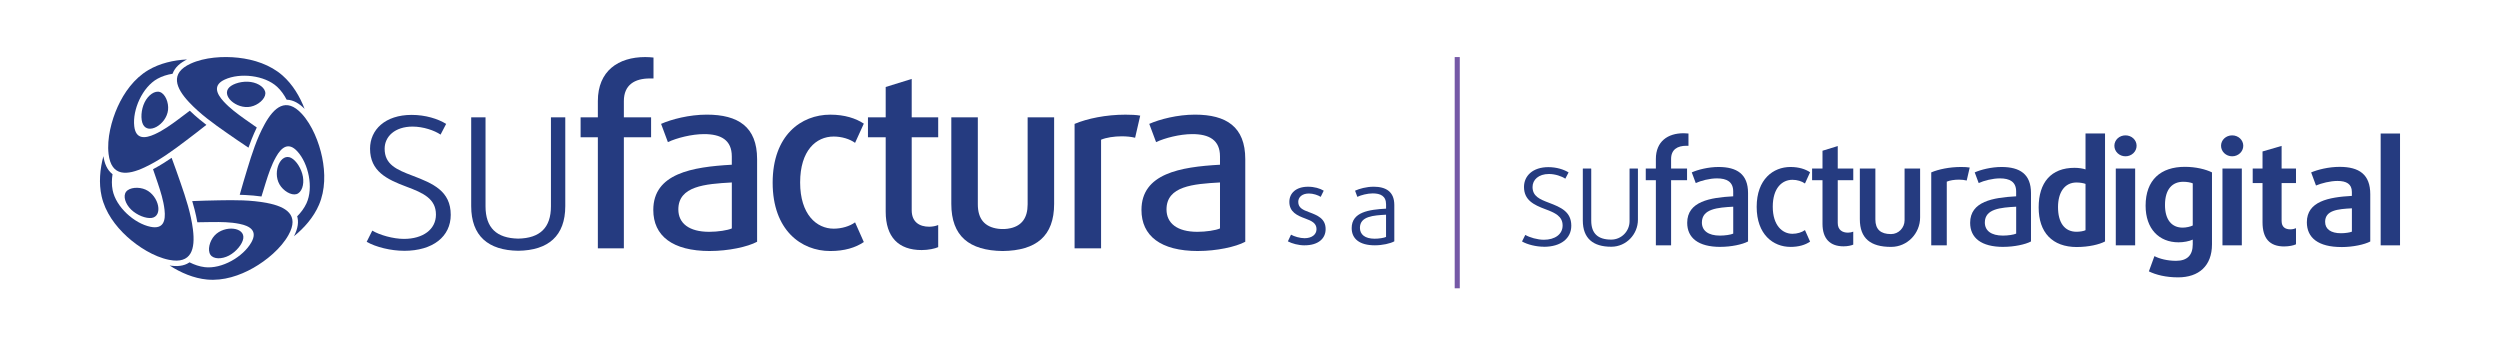
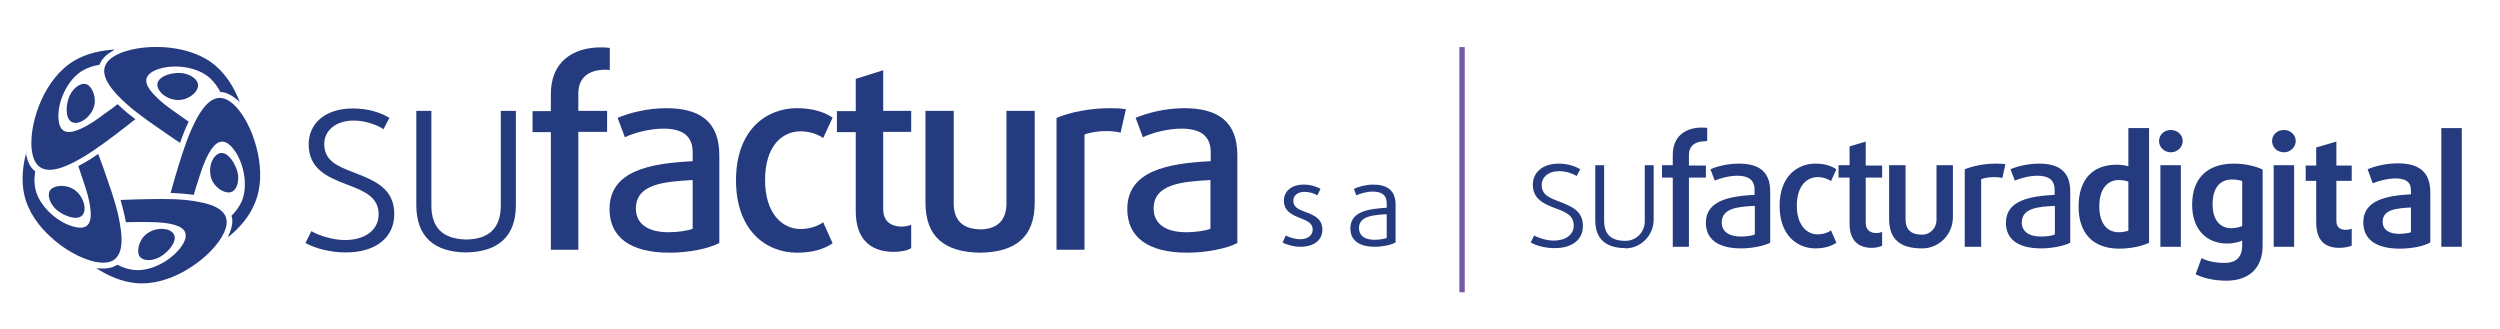
- <svg xmlns="http://www.w3.org/2000/svg" id="Layer_1" viewBox="0 0 985.27 138.49">
-   <defs>
-     <style>.cls-1{fill:#253b80;}.cls-2{fill:none;stroke:#7559a6;stroke-miterlimit:10;stroke-width:2px;}</style>
-   </defs>
-   <path class="cls-1" d="M608.49,97.24c-3.03,0-6.51-.84-8.65-2.08l1.29-2.58c1.69,1.01,4.83,1.91,7.3,1.91,4.44,0,7.41-2.19,7.41-5.61,0-3.65-2.92-5-6.85-6.45-4.49-1.69-8.37-3.54-8.37-8.76,0-4.38,3.48-7.8,9.6-7.8,3.2,0,6.06,.9,7.97,2.08l-1.29,2.47c-1.4-.95-3.98-1.85-6.45-1.85-4.1,0-6.46,2.3-6.46,5.11,0,3.65,2.75,4.83,6.46,6.23,4.71,1.79,8.81,3.53,8.81,9.04,0,5-4.1,8.31-10.78,8.31" />
-   <path class="cls-1" d="M634.97,97.24c-7.13,0-11.17-3.31-11.17-10.33v-20.4c0-.05,.04-.09,.1-.09h3.12c.05,0,.1,.04,.1,.09v20.45c0,5.05,2.64,7.47,7.86,7.47,4,0,7.24-3.25,7.24-7.26v-20.66c0-.05,.04-.09,.09-.09h3.12c.05,0,.09,.04,.09,.09v20.07c0,5.79-4.63,10.63-10.42,10.66h-.13" />
-   <path class="cls-1" d="M664.6,57.45c-3.48,0-6.01,1.46-6.01,5.22v3.76h6.29v4.6h-6.29v25.65h-6v-25.65h-3.98v-4.6h3.98v-3.76c0-6.96,4.71-10.16,10.94-10.16,.62,0,1.46,.06,1.91,.11v4.83h-.84Z" />
-   <path class="cls-1" d="M678.02,97.3c-8.7,0-13.08-3.54-13.08-9.49,0-8.42,8.98-9.94,18.13-10.44v-1.91c0-3.82-2.53-5.16-6.4-5.16-2.86,0-6.34,.9-8.36,1.85l-1.57-4.21c2.41-1.07,6.51-2.13,10.56-2.13,7.24,0,11.62,2.81,11.62,10.27v19.08c-2.19,1.18-6.63,2.13-10.89,2.13m5.05-15.83c-6.18,.34-12.35,.84-12.35,6.23,0,3.2,2.47,5.16,7.13,5.16,1.96,0,4.27-.34,5.22-.78v-10.61Z" />
-   <path class="cls-1" d="M705.62,97.3c-6.74,0-13.3-4.83-13.3-15.77s6.57-15.72,13.3-15.72c3.31,0,5.9,.84,7.75,2.08l-2.02,4.43c-1.23-.9-3.09-1.46-4.94-1.46-4.04,0-7.75,3.2-7.75,10.61s3.82,10.67,7.75,10.67c1.85,0,3.71-.56,4.94-1.46l2.02,4.55c-1.91,1.29-4.43,2.08-7.75,2.08" />
-   <path class="cls-1" d="M726.57,97.08c-5.33,0-8.31-2.98-8.31-8.87v-17.18h-4.1v-4.6h4.1v-7.02l6.01-1.85v8.87h6.12v4.6h-6.12v16.84c0,2.75,1.8,3.82,4.04,3.82,.73,0,1.57-.17,2.07-.39v5.11c-.73,.34-2.24,.67-3.82,.67" />
-   <path class="cls-1" d="M745.22,97.3c-7.97,0-12.24-3.31-12.24-10.89v-19.99h6.12v20.1c0,3.87,2.07,5.73,6.12,5.73h.07c2.96,0,5.32-2.47,5.32-5.43v-20.39h6.12v19.28c0,6.32-5.05,11.57-11.37,11.59h-.14" />
-   <path class="cls-1" d="M775.1,71.14c-.9-.22-1.96-.34-3.09-.34-1.74,0-3.59,.28-4.77,.79v25.09h-6.12v-28.74c2.92-1.24,7.24-2.13,11.73-2.13,1.35,0,2.53,.06,3.43,.22l-1.18,5.11Z" />
-   <path class="cls-1" d="M789.53,97.3c-8.7,0-13.08-3.54-13.08-9.49,0-8.42,8.98-9.94,18.13-10.44v-1.91c0-3.82-2.53-5.16-6.4-5.16-2.86,0-6.34,.9-8.36,1.85l-1.57-4.21c2.41-1.07,6.51-2.13,10.56-2.13,7.24,0,11.62,2.81,11.62,10.27v19.08c-2.19,1.18-6.63,2.13-10.89,2.13m5.05-15.83c-6.18,.34-12.35,.84-12.35,6.23,0,3.2,2.47,5.16,7.13,5.16,1.96,0,4.27-.34,5.22-.78v-10.61Z" />
-   <path class="cls-1" d="M818.55,97.36c-9.77,0-15.1-5.78-15.1-15.61s4.89-15.61,14.15-15.61c1.63,0,3.37,.28,4.32,.62v-14.15h7.69v42.55c-2.19,1.18-6.45,2.19-11.06,2.19m3.37-24.87c-.62-.28-2.19-.56-3.54-.56-4.77,0-7.3,3.98-7.3,9.71,0,6.12,2.58,9.71,7.3,9.71,1.35,0,2.92-.28,3.54-.62v-18.24Z" />
-   <path class="cls-1" d="M837.67,61.6c-2.42,0-4.38-1.85-4.38-4.15s1.96-4.1,4.38-4.1,4.38,1.8,4.38,4.1-1.96,4.15-4.38,4.15m-3.82,4.83h7.63v30.26h-7.63v-30.26Z" />
-   <path class="cls-1" d="M858.4,109.31c-4.83,0-8.76-1.01-11.51-2.36l2.19-6.01c2.02,1.07,5.16,1.85,8.53,1.85,4.49,0,6.57-2.3,6.57-6.51v-1.85c-1.46,.68-3.65,1.07-5.61,1.07-7.69,0-12.97-5.33-12.97-14.42,0-10.22,6-15.33,15.49-15.33,4.27,0,8.2,.96,10.67,2.19v28.35c0,8.53-5.22,13.02-13.36,13.02m5.78-37.05c-.78-.34-2.19-.62-3.76-.62-4.21,0-7.18,2.81-7.18,9.15,0,5.95,2.75,8.92,6.96,8.92,1.4,0,3.09-.39,3.98-.84v-16.61Z" />
-   <path class="cls-1" d="M879.71,61.6c-2.41,0-4.38-1.85-4.38-4.15s1.96-4.1,4.38-4.1,4.38,1.8,4.38,4.1-1.96,4.15-4.38,4.15m-3.82,4.83h7.63v30.26h-7.63v-30.26Z" />
-   <path class="cls-1" d="M900.27,97.13c-5.84,0-8.59-3.2-8.59-9.54v-15.43h-3.87v-5.73h3.87v-6.74l7.52-2.19v8.92h5.67v5.73h-5.67v14.93c0,2.47,1.51,3.31,3.48,3.31,.78,0,1.68-.22,2.19-.45v6.34c-.9,.45-2.75,.84-4.6,.84" />
-   <path class="cls-1" d="M922.79,97.36c-9.09,0-13.64-3.59-13.64-9.77,0-8.25,8.59-9.88,17.74-10.39v-1.57c0-3.14-2.19-4.32-5.67-4.32-2.86,0-6.34,.9-8.47,1.8l-1.91-5.16c2.53-1.07,6.85-2.19,11.23-2.19,7.74,0,12.07,3.03,12.07,10.78v18.64c-2.25,1.18-6.79,2.19-11.34,2.19m4.1-15.27c-5.61,.28-10.55,.78-10.55,5.33,0,2.86,2.24,4.49,6.23,4.49,1.63,0,3.54-.28,4.32-.62v-9.21Z" />
-   <rect class="cls-1" x="938.24" y="52.62" width="7.63" height="44.07" />
+ <svg xmlns="http://www.w3.org/2000/svg" version="1.1" id="Layer_1" x="0px" y="0px" viewBox="0 0 929 122" style="enable-background:new 0 0 929 122;" xml:space="preserve">
+   <style type="text/css">
+ 	.st0{fill:#253B80;}
+ 	.st1{fill:none;stroke:#7559A6;stroke-width:2;stroke-miterlimit:10;}
+ </style>
+   <path class="st0" d="M577.5,92.2c-3,0-6.5-0.8-8.7-2.1l1.3-2.6c1.7,1,4.8,1.9,7.3,1.9c4.4,0,7.4-2.2,7.4-5.6c0-3.7-2.9-5-6.8-6.4  c-4.5-1.7-8.4-3.5-8.4-8.8c0-4.4,3.5-7.8,9.6-7.8c3.2,0,6.1,0.9,8,2.1l-1.3,2.5c-1.4-0.9-4-1.8-6.5-1.8c-4.1,0-6.5,2.3-6.5,5.1  c0,3.7,2.8,4.8,6.5,6.2c4.7,1.8,8.8,3.5,8.8,9C588.3,89,584.2,92.3,577.5,92.2" />
+   <path class="st0" d="M604,92.2c-7.1,0-11.2-3.3-11.2-10.3V61.5c0-0.1,0-0.1,0.1-0.1h3.1c0,0,0.1,0,0.1,0.1V82c0,5.1,2.6,7.5,7.9,7.5  c4,0,7.2-3.2,7.2-7.3V61.5c0-0.1,0-0.1,0.1-0.1h3.1c0,0,0.1,0,0.1,0.1v20.1c0,5.8-4.6,10.6-10.4,10.7L604,92.2" />
+   <path class="st0" d="M633.6,52.5c-3.5,0-6,1.5-6,5.2v3.8h6.3V66h-6.3v25.7h-6V66h-4v-4.6h4v-3.8c0-7,4.7-10.2,10.9-10.2  c0.6,0,1.5,0.1,1.9,0.1v4.8L633.6,52.5L633.6,52.5z" />
+   <path class="st0" d="M647,92.3c-8.7,0-13.1-3.5-13.1-9.5c0-8.4,9-9.9,18.1-10.4v-1.9c0-3.8-2.5-5.2-6.4-5.2c-2.9,0-6.3,0.9-8.4,1.8  l-1.6-4.2c2.4-1.1,6.5-2.1,10.6-2.1c7.2,0,11.6,2.8,11.6,10.3v19.1C655.7,91.3,651.3,92.3,647,92.3 M652.1,76.5  c-6.2,0.3-12.3,0.8-12.3,6.2c0,3.2,2.5,5.2,7.1,5.2c2,0,4.3-0.3,5.2-0.8C652.1,87.1,652.1,76.5,652.1,76.5z" />
+   <path class="st0" d="M674.6,92.3c-6.7,0-13.3-4.8-13.3-15.8s6.6-15.7,13.3-15.7c3.3,0,5.9,0.8,7.8,2.1l-2,4.4  c-1.2-0.9-3.1-1.5-4.9-1.5c-4,0-7.8,3.2-7.8,10.6s3.8,10.7,7.8,10.7c1.8,0,3.7-0.6,4.9-1.5l2,4.6C680.5,91.5,677.9,92.3,674.6,92.3" />
+   <path class="st0" d="M695.6,92.1c-5.3,0-8.3-3-8.3-8.9V66h-4.1v-4.6h4.1v-7l6-1.8v8.9h6.1V66h-6.1v16.8c0,2.8,1.8,3.8,4,3.8  c0.7,0,1.6-0.2,2.1-0.4v5.1C698.7,91.7,697.1,92.1,695.6,92.1" />
+   <path class="st0" d="M714.2,92.3c-8,0-12.2-3.3-12.2-10.9v-20h6.1v20.1c0,3.9,2.1,5.7,6.1,5.7h0.1c3,0,5.3-2.5,5.3-5.4V61.4h6.1  v19.3c0,6.3-5,11.6-11.4,11.6H714.2" />
+   <path class="st0" d="M744.1,66.1c-0.9-0.2-2-0.3-3.1-0.3c-1.7,0-3.6,0.3-4.8,0.8v25.1h-6.1V62.9c2.9-1.2,7.2-2.1,11.7-2.1  c1.3,0,2.5,0.1,3.4,0.2L744.1,66.1L744.1,66.1z" />
+   <path class="st0" d="M758.5,92.3c-8.7,0-13.1-3.5-13.1-9.5c0-8.4,9-9.9,18.1-10.4v-1.9c0-3.8-2.5-5.2-6.4-5.2  c-2.9,0-6.3,0.9-8.4,1.8l-1.6-4.2c2.4-1.1,6.5-2.1,10.6-2.1c7.2,0,11.6,2.8,11.6,10.3v19.1C767.2,91.3,762.8,92.3,758.5,92.3   M763.6,76.5c-6.2,0.3-12.3,0.8-12.3,6.2c0,3.2,2.5,5.2,7.1,5.2c2,0,4.3-0.3,5.2-0.8C763.6,87.1,763.6,76.5,763.6,76.5z" />
+   <path class="st0" d="M787.5,92.4c-9.8,0-15.1-5.8-15.1-15.6s4.9-15.6,14.2-15.6c1.6,0,3.4,0.3,4.3,0.6V47.6h7.7v42.6  C796.4,91.3,792.2,92.4,787.5,92.4 M790.9,67.5c-0.6-0.3-2.2-0.6-3.5-0.6c-4.8,0-7.3,4-7.3,9.7c0,6.1,2.6,9.7,7.3,9.7  c1.3,0,2.9-0.3,3.5-0.6V67.5z" />
+   <path class="st0" d="M806.7,56.6c-2.4,0-4.4-1.8-4.4-4.2s2-4.1,4.4-4.1s4.4,1.8,4.4,4.1S809.1,56.6,806.7,56.6 M802.8,61.4h7.6v30.3  h-7.6V61.4z" />
+   <path class="st0" d="M827.4,104.3c-4.8,0-8.8-1-11.5-2.4l2.2-6c2,1.1,5.2,1.8,8.5,1.8c4.5,0,6.6-2.3,6.6-6.5v-1.8  c-1.5,0.7-3.7,1.1-5.6,1.1c-7.7,0-13-5.3-13-14.4c0-10.2,6-15.3,15.5-15.3c4.3,0,8.2,1,10.7,2.2v28.3  C840.8,99.8,835.5,104.3,827.4,104.3 M833.2,67.3c-0.8-0.3-2.2-0.6-3.8-0.6c-4.2,0-7.2,2.8-7.2,9.2c0,5.9,2.8,8.9,7,8.9  c1.4,0,3.1-0.4,4-0.8V67.3z" />
+   <path class="st0" d="M848.7,56.6c-2.4,0-4.4-1.8-4.4-4.2s2-4.1,4.4-4.1s4.4,1.8,4.4,4.1S851.1,56.6,848.7,56.6 M844.9,61.4h7.6v30.3  h-7.6V61.4z" />
+   <path class="st0" d="M869.3,92.1c-5.8,0-8.6-3.2-8.6-9.5V67.2h-3.9v-5.7h3.9v-6.7l7.5-2.2v8.9h5.7v5.7h-5.7v14.9  c0,2.5,1.5,3.3,3.5,3.3c0.8,0,1.7-0.2,2.2-0.4v6.3C873,91.7,871.1,92.1,869.3,92.1" />
+   <path class="st0" d="M891.8,92.4c-9.1,0-13.6-3.6-13.6-9.8c0-8.2,8.6-9.9,17.7-10.4v-1.6c0-3.1-2.2-4.3-5.7-4.3  c-2.9,0-6.3,0.9-8.5,1.8l-1.9-5.2c2.5-1.1,6.8-2.2,11.2-2.2c7.7,0,12.1,3,12.1,10.8v18.6C900.9,91.4,896.4,92.4,891.8,92.4   M895.9,77.1c-5.6,0.3-10.5,0.8-10.5,5.3c0,2.9,2.2,4.5,6.2,4.5c1.6,0,3.5-0.3,4.3-0.6V77.1L895.9,77.1z" />
+   <rect x="907.2" y="47.6" class="st0" width="7.6" height="44.1" />
  <g>
-     <path class="cls-1" d="M541.29,73.59c-2.76,0-5.56,.78-7.25,1.56l.9,2.43c1.44-.7,4-1.36,6.05-1.36,3.09,0,5.27,1.03,5.27,4.32v1.69c-6.72,.37-13.55,1.32-13.55,7.66,0,4.2,3.05,6.79,9.14,6.79,2.93,0,6.1-.7,7.66-1.57v-14.29c0-5.27-3.25-7.24-8.23-7.24m4.98,19.8c-.78,.37-2.8,.7-4.49,.7-3.87,0-5.81-1.69-5.81-4.28,0-4.61,5.36-4.9,10.29-5.19v8.77Z" />
-     <path class="cls-1" d="M514.15,96.69c-2.39,0-4.98-.7-6.59-1.57l1.24-2.64c1.19,.7,3.54,1.4,5.32,1.4,2.84,0,4.73-1.4,4.73-3.58,0-2.35-1.89-3.25-4.49-4.2-3.13-1.15-6.22-2.55-6.22-6.54,0-3.46,2.68-5.97,7.37-5.97,2.51,0,4.7,.66,6.18,1.56l-1.19,2.43c-1.03-.66-2.93-1.32-4.65-1.32-2.67,0-4.2,1.44-4.2,3.29,0,2.35,1.81,3.17,4.28,4.07,3.3,1.24,6.51,2.51,6.51,6.68,0,3.83-3.05,6.38-8.27,6.38" />
+     <path class="st0" d="M510.3,68.6c-2.8,0-5.6,0.8-7.2,1.6l0.9,2.4c1.4-0.7,4-1.4,6-1.4c3.1,0,5.3,1,5.3,4.3v1.7   c-6.7,0.4-13.5,1.3-13.5,7.7c0,4.2,3,6.8,9.1,6.8c2.9,0,6.1-0.7,7.7-1.6V75.8C518.5,70.6,515.3,68.6,510.3,68.6 M515.3,88.4   c-0.8,0.4-2.8,0.7-4.5,0.7c-3.9,0-5.8-1.7-5.8-4.3c0-4.6,5.4-4.9,10.3-5.2L515.3,88.4L515.3,88.4z" />
+     <path class="st0" d="M483.2,91.7c-2.4,0-5-0.7-6.6-1.6l1.2-2.6c1.2,0.7,3.5,1.4,5.3,1.4c2.8,0,4.7-1.4,4.7-3.6   c0-2.3-1.9-3.2-4.5-4.2c-3.1-1.2-6.2-2.6-6.2-6.5c0-3.5,2.7-6,7.4-6c2.5,0,4.7,0.7,6.2,1.6l-1.2,2.4c-1-0.7-2.9-1.3-4.7-1.3   c-2.7,0-4.2,1.4-4.2,3.3c0,2.3,1.8,3.2,4.3,4.1c3.3,1.2,6.5,2.5,6.5,6.7C491.4,89.1,488.4,91.7,483.2,91.7" />
  </g>
-   <path class="cls-1" d="M472.18,98.93c-14.85,0-22.32-6.04-22.32-16.19,0-14.37,15.33-16.96,30.95-17.82v-3.26c0-6.51-4.31-8.81-10.92-8.81-4.89,0-10.83,1.53-14.27,3.16l-2.69-7.19c4.12-1.82,11.11-3.64,18.01-3.64,12.36,0,19.83,4.79,19.83,17.53v32.57c-3.74,2.01-11.3,3.64-18.58,3.64m8.62-27.01c-10.54,.58-21.08,1.43-21.08,10.63,0,5.46,4.22,8.82,12.17,8.82,3.36,0,7.28-.58,8.91-1.34v-18.1Z" />
-   <path class="cls-1" d="M447.36,54.29c-1.53-.38-3.35-.57-5.27-.57-2.97,0-6.13,.48-8.15,1.34v42.82h-10.44V48.83c4.98-2.11,12.36-3.64,20.03-3.64,2.3,0,4.31,.09,5.84,.38l-2.01,8.71Z" />
-   <path class="cls-1" d="M398.28,89.93c-1.63,.37-3.2,.44-4.86,.23-5.32-.69-8.05-3.83-8.05-9.63V46.24h-10.45v34.11c0,12.74,7.06,18.41,20.26,18.58,13.2-.17,20.26-5.85,20.26-18.58V46.24h-10.44v34.3c0,5.3-2.28,8.38-6.73,9.4" />
-   <path class="cls-1" d="M363.24,98.55c-9.11,0-14.18-5.08-14.18-15.13v-29.32h-6.99v-7.85h6.99v-11.97l10.25-3.17v15.14h10.44v7.85h-10.44v28.74c0,4.69,3.07,6.51,6.9,6.51,1.24,0,2.68-.28,3.54-.67v8.72c-1.25,.57-3.83,1.15-6.51,1.15" />
-   <path class="cls-1" d="M327.22,98.93c-11.5,0-22.71-8.24-22.71-26.92s11.21-26.82,22.71-26.82c5.65,0,10.06,1.44,13.22,3.54l-3.45,7.57c-2.11-1.53-5.27-2.49-8.43-2.49-6.9,0-13.22,5.46-13.22,18.11s6.52,18.2,13.22,18.2c3.16,0,6.33-.96,8.43-2.49l3.45,7.76c-3.26,2.2-7.57,3.54-13.22,3.54" />
-   <path class="cls-1" d="M279.79,98.93c-14.85,0-22.32-6.04-22.32-16.19,0-14.37,15.33-16.96,30.94-17.82v-3.26c0-6.51-4.31-8.81-10.92-8.81-4.89,0-10.82,1.53-14.27,3.16l-2.68-7.19c4.12-1.82,11.12-3.64,18.01-3.64,12.36,0,19.83,4.79,19.83,17.53v32.57c-3.74,2.01-11.31,3.64-18.59,3.64m8.62-27.01c-10.54,.58-21.07,1.43-21.07,10.63,0,5.46,4.21,8.82,12.17,8.82,3.35,0,7.28-.58,8.91-1.34v-18.1Z" />
-   <path class="cls-1" d="M256.12,30.92c-5.94,0-10.25,2.49-10.25,8.91v6.42h10.73v7.85h-10.73v43.78h-10.25V54.1h-6.8v-7.85h6.8v-6.42c0-11.88,8.05-17.34,18.68-17.34,1.05,0,2.49,.09,3.25,.19v8.24h-1.44Z" />
-   <path class="cls-1" d="M204.24,98.83c11.84-.16,18.54-5.82,18.54-17.62V46.24h-5.65v35.06c0,8.45-4.32,12.58-12.89,12.74-8.56-.16-12.89-4.28-12.89-12.74V46.24h-5.65v34.97c0,11.8,6.7,17.46,18.54,17.62" />
-   <path class="cls-1" d="M159.26,98.84c-5.17,0-11.11-1.44-14.75-3.54l2.21-4.41c2.87,1.73,8.24,3.26,12.45,3.26,7.57,0,12.64-3.74,12.64-9.58,0-6.23-4.98-8.53-11.69-11.02-7.67-2.88-14.28-6.04-14.28-14.95,0-7.47,5.94-13.32,16.39-13.32,5.46,0,10.35,1.54,13.6,3.55l-2.2,4.22c-2.39-1.63-6.8-3.16-11.02-3.16-7,0-11.02,3.93-11.02,8.72,0,6.23,4.69,8.24,11.02,10.64,8.04,3.06,15.03,6.03,15.03,15.42,0,8.53-6.99,14.18-18.39,14.18" />
-   <path class="cls-1" d="M56.37,49.05c1,1.99,3.21,2.1,5.35,.91,2.14-1.19,4.19-3.7,4.51-6.63s-1.1-6.31-3.14-7.04c-2.03-.74-4.68,1.16-6.1,4.04-1.42,2.88-1.63,6.74-.62,8.73" />
-   <path class="cls-1" d="M59.78,85.89c2.2-.34,2.99-2.41,2.52-4.81-.48-2.4-2.22-5.13-4.91-6.34-2.69-1.21-6.34-.9-7.67,.8-1.33,1.71-.34,4.81,1.95,7.05,2.3,2.24,5.9,3.63,8.11,3.29" />
-   <path class="cls-1" d="M95.87,94.03c.36-2.2-1.36-3.59-3.79-3.88-2.43-.29-5.56,.53-7.55,2.71-1.98,2.19-2.81,5.75-1.6,7.54,1.21,1.79,4.47,1.81,7.31,.32,2.84-1.49,5.28-4.49,5.63-6.69" />
-   <path class="cls-1" d="M114.76,62.23c-1.98-1.02-3.83,.19-4.86,2.41-1.03,2.22-1.22,5.46,.25,8.02,1.47,2.56,4.6,4.45,6.68,3.85,2.08-.6,3.1-3.69,2.56-6.85-.54-3.16-2.64-6.41-4.63-7.42" />
-   <path class="cls-1" d="M90.36,34.42c-1.58,1.57-1.01,3.71,.79,5.37,1.8,1.66,4.81,2.85,7.7,2.24,2.89-.6,5.65-3,5.73-5.16,.07-2.16-2.55-4.09-5.73-4.56-3.18-.47-6.91,.54-8.49,2.11" />
-   <path class="cls-1" d="M73.65,23.43c-5.25,.27-10.68,1.5-15.23,4.21-5.55,3.29-9.5,8.79-12.06,14.46-2.42,5.37-4.28,12.51-3.57,18.57,1.06,9.03,7.34,8.52,14.25,5.27,5.86-2.75,10.93-6.5,16.03-10.35,2.78-2.1,5.54-4.21,8.27-6.38-.94-.72-1.87-1.46-2.79-2.22-1.29-1.07-2.55-2.19-3.75-3.36-1.51,1.16-3.03,2.3-4.57,3.44-2.94,2.17-5.85,4.28-9.22,5.82-3.99,1.82-7.51,1.98-8.1-3.14-.75-6.52,3.22-15.4,9.11-18.69,1.83-1.02,3.89-1.66,5.99-1.99,.02-.04,.03-.09,.05-.13,.22-.59,.51-1.15,.87-1.67,.37-.55,.81-1.05,1.29-1.5,.52-.49,1.08-.93,1.68-1.31,.32-.21,.64-.4,.97-.59,.26-.15,.52-.29,.79-.42" />
-   <path class="cls-1" d="M40.75,61.54c-1.36,5.08-1.87,10.62-.71,15.79,1.42,6.3,5.43,11.75,10.03,15.94,4.35,3.96,10.58,7.94,16.55,9.13,8.91,1.78,10.37-4.35,9.42-11.93-.81-6.42-2.8-12.4-4.89-18.44-1.14-3.29-2.29-6.57-3.51-9.83-.98,.67-1.97,1.33-2.97,1.96-1.42,.89-2.87,1.74-4.36,2.53,.64,1.79,1.25,3.6,1.85,5.41,1.16,3.46,2.26,6.89,2.68,10.56,.5,4.36-.43,7.75-5.49,6.73-6.43-1.3-13.65-7.82-14.96-14.44-.41-2.06-.37-4.21-.04-6.31-.04-.03-.07-.05-.11-.08-.49-.39-.93-.84-1.32-1.34-.4-.52-.74-1.09-1.03-1.69-.31-.64-.54-1.31-.73-2-.1-.37-.19-.74-.26-1.11-.06-.29-.11-.59-.15-.88" />
-   <path class="cls-1" d="M74.69,103.38c1.89,.96,3.93,1.66,6.01,1.91,6.7,.8,15.13-4.05,18.36-9.77,2.53-4.5-.41-6.44-4.7-7.3-3.63-.73-7.22-.74-10.88-.71-1.91,.02-3.81,.04-5.71,.09-.29-1.65-.65-3.3-1.06-4.92-.29-1.15-.61-2.29-.95-3.43,3.48-.15,6.96-.23,10.44-.3,6.39-.12,12.69-.17,19.05,1.05,7.5,1.44,12.88,4.72,8.43,12.64-2.98,5.32-8.69,10.01-13.8,12.92-5.4,3.08-11.83,5.21-18.26,4.61-5.27-.49-10.39-2.69-14.8-5.55,.29,.05,.59,.09,.88,.13,.38,.04,.75,.08,1.13,.09,.71,.04,1.43,.01,2.13-.08,.65-.08,1.3-.23,1.92-.45,.59-.21,1.16-.49,1.68-.84,.04-.03,.07-.05,.11-.08" />
-   <path class="cls-1" d="M115.85,93.11c4.09-3.31,7.75-7.49,9.85-12.36,2.56-5.93,2.51-12.7,1.25-18.79-1.19-5.76-3.89-12.64-8.02-17.12-6.17-6.68-10.94-2.58-14.63,4.11-3.12,5.67-5.02,11.68-6.88,17.8-1.01,3.33-2.01,6.67-2.94,10.02,.71,.02,1.41,.04,2.11,.08,2.16,.1,4.32,.29,6.46,.59,.53-1.83,1.1-3.64,1.68-5.46,1.1-3.48,2.22-6.9,4.04-10.12,2.15-3.82,4.91-6.02,8.4-2.22,4.44,4.83,6.45,14.35,3.62,20.48-.88,1.9-2.17,3.63-3.67,5.13,.06,.21,.12,.42,.16,.63,.06,.31,.11,.62,.13,.93,.05,.65,.03,1.3-.07,1.94-.1,.68-.27,1.36-.49,2.02-.25,.74-.56,1.46-.91,2.16-.03,.06-.06,.11-.09,.17" />
-   <path class="cls-1" d="M120.06,42.94c-1.88-4.91-4.73-9.69-8.71-13.19-4.85-4.26-11.3-6.32-17.48-7-5.85-.65-13.22-.21-18.76,2.34-8.26,3.8-5.83,9.61-.61,15.18,4.43,4.72,9.56,8.39,14.8,12.04,2.86,1.99,5.72,3.97,8.62,5.89,.4-1.12,.81-2.23,1.25-3.34,.62-1.56,1.3-3.1,2.03-4.61-1.57-1.07-3.13-2.17-4.68-3.28-2.97-2.13-5.88-4.25-8.38-6.97-2.96-3.23-4.21-6.53,.49-8.67,5.97-2.73,15.64-1.7,20.59,2.88,1.54,1.43,2.78,3.19,3.75,5.08h.14c.63,.03,1.25,.14,1.85,.31,.63,.18,1.24,.45,1.82,.76,.63,.34,1.21,.74,1.77,1.19,.3,.24,.58,.49,.86,.74,.22,.2,.43,.41,.64,.62" />
-   <line class="cls-2" x1="574.31" y1="22.49" x2="574.31" y2="113.62" />
+   <path class="st0" d="M441.2,93.9c-14.9,0-22.3-6-22.3-16.2c0-14.4,15.3-17,31-17.8v-3.3c0-6.5-4.3-8.8-10.9-8.8  c-4.9,0-10.8,1.5-14.3,3.2l-2.7-7.2c4.1-1.8,11.1-3.6,18-3.6c12.4,0,19.8,4.8,19.8,17.5v32.6C456,92.3,448.5,93.9,441.2,93.9   M449.8,66.9c-10.5,0.6-21.1,1.4-21.1,10.6c0,5.5,4.2,8.8,12.2,8.8c3.4,0,7.3-0.6,8.9-1.3L449.8,66.9L449.8,66.9z" />
+   <path class="st0" d="M416.4,49.3c-1.5-0.4-3.4-0.6-5.3-0.6c-3,0-6.1,0.5-8.1,1.3v42.8h-10.4V43.8c5-2.1,12.4-3.6,20-3.6  c2.3,0,4.3,0.1,5.8,0.4L416.4,49.3L416.4,49.3z" />
+   <path class="st0" d="M367.3,84.9c-1.6,0.4-3.2,0.4-4.9,0.2c-5.3-0.7-8-3.8-8-9.6V41.2h-10.5v34.1c0,12.7,7.1,18.4,20.3,18.6  c13.2-0.2,20.3-5.8,20.3-18.6V41.2H374v34.3C374,80.8,371.7,83.9,367.3,84.9" />
+   <path class="st0" d="M332.2,93.6c-9.1,0-14.2-5.1-14.2-15.1V49.1h-7v-7.8h7v-12l10.2-3.2v15.1h10.4v7.8h-10.4v28.7  c0,4.7,3.1,6.5,6.9,6.5c1.2,0,2.7-0.3,3.5-0.7v8.7C337.5,93,334.9,93.6,332.2,93.6" />
+   <path class="st0" d="M296.2,93.9c-11.5,0-22.7-8.2-22.7-26.9s11.2-26.8,22.7-26.8c5.6,0,10.1,1.4,13.2,3.5l-3.5,7.6  c-2.1-1.5-5.3-2.5-8.4-2.5c-6.9,0-13.2,5.5-13.2,18.1s6.5,18.2,13.2,18.2c3.2,0,6.3-1,8.4-2.5l3.5,7.8  C306.2,92.6,301.9,93.9,296.2,93.9" />
+   <path class="st0" d="M248.8,93.9c-14.9,0-22.3-6-22.3-16.2c0-14.4,15.3-17,30.9-17.8v-3.3c0-6.5-4.3-8.8-10.9-8.8  c-4.9,0-10.8,1.5-14.3,3.2l-2.7-7.2c4.1-1.8,11.1-3.6,18-3.6c12.4,0,19.8,4.8,19.8,17.5v32.6C263.6,92.3,256.1,93.9,248.8,93.9   M257.4,66.9c-10.5,0.6-21.1,1.4-21.1,10.6c0,5.5,4.2,8.8,12.2,8.8c3.4,0,7.3-0.6,8.9-1.3L257.4,66.9L257.4,66.9z" />
+   <path class="st0" d="M225.1,25.9c-5.9,0-10.2,2.5-10.2,8.9v6.4h10.7v7.8h-10.7v43.8h-10.2V49.1h-6.8v-7.8h6.8v-6.4  c0-11.9,8.1-17.3,18.7-17.3c1.1,0,2.5,0.1,3.2,0.2v8.2L225.1,25.9L225.1,25.9z" />
+   <path class="st0" d="M173.2,93.8c11.8-0.2,18.5-5.8,18.5-17.6v-35h-5.6v35.1c0,8.4-4.3,12.6-12.9,12.7c-8.6-0.2-12.9-4.3-12.9-12.7  V41.2h-5.6v35C154.7,88,161.4,93.7,173.2,93.8" />
+   <path class="st0" d="M128.3,93.8c-5.2,0-11.1-1.4-14.8-3.5l2.2-4.4c2.9,1.7,8.2,3.3,12.4,3.3c7.6,0,12.6-3.7,12.6-9.6  c0-6.2-5-8.5-11.7-11c-7.7-2.9-14.3-6-14.3-15c0-7.5,5.9-13.3,16.4-13.3c5.5,0,10.4,1.5,13.6,3.5l-2.2,4.2c-2.4-1.6-6.8-3.2-11-3.2  c-7,0-11,3.9-11,8.7c0,6.2,4.7,8.2,11,10.6c8,3.1,15,6,15,15.4C146.6,88.2,139.6,93.9,128.3,93.8" />
+   <path class="st0" d="M25.4,44c1,2,3.2,2.1,5.3,0.9s4.2-3.7,4.5-6.6s-1.1-6.3-3.1-7c-2-0.7-4.7,1.2-6.1,4S24.4,42.1,25.4,44" />
+   <path class="st0" d="M28.8,80.9c2.2-0.3,3-2.4,2.5-4.8c-0.5-2.4-2.2-5.1-4.9-6.3s-6.3-0.9-7.7,0.8c-1.3,1.7-0.3,4.8,2,7.1  C23,79.8,26.6,81.2,28.8,80.9" />
+   <path class="st0" d="M64.9,89c0.4-2.2-1.4-3.6-3.8-3.9s-5.6,0.5-7.6,2.7c-2,2.2-2.8,5.8-1.6,7.5s4.5,1.8,7.3,0.3S64.5,91.2,64.9,89" />
+   <path class="st0" d="M83.8,57.2c-2-1-3.8,0.2-4.9,2.4s-1.2,5.5,0.2,8c1.5,2.6,4.6,4.4,6.7,3.8s3.1-3.7,2.6-6.8  C87.8,61.5,85.8,58.3,83.8,57.2" />
+   <path class="st0" d="M59.4,29.4c-1.6,1.6-1,3.7,0.8,5.4s4.8,2.8,7.7,2.2c2.9-0.6,5.7-3,5.7-5.2c0.1-2.2-2.6-4.1-5.7-4.6  C64.7,26.8,60.9,27.8,59.4,29.4" />
+   <path class="st0" d="M42.7,18.4c-5.2,0.3-10.7,1.5-15.2,4.2c-5.5,3.3-9.5,8.8-12.1,14.5c-2.4,5.4-4.3,12.5-3.6,18.6  c1.1,9,7.3,8.5,14.2,5.3c5.9-2.8,10.9-6.5,16-10.3c2.8-2.1,5.5-4.2,8.3-6.4c-0.9-0.7-1.9-1.5-2.8-2.2c-1.3-1.1-2.6-2.2-3.8-3.4  c-1.5,1.2-3,2.3-4.6,3.4c-2.9,2.2-5.8,4.3-9.2,5.8c-4,1.8-7.5,2-8.1-3.1c-0.8-6.5,3.2-15.4,9.1-18.7c1.8-1,3.9-1.7,6-2  c0,0,0-0.1,0.1-0.1c0.2-0.6,0.5-1.1,0.9-1.7c0.4-0.5,0.8-1,1.3-1.5c0.5-0.5,1.1-0.9,1.7-1.3c0.3-0.2,0.6-0.4,1-0.6  C42.1,18.7,42.4,18.6,42.7,18.4" />
+   <path class="st0" d="M9.8,56.5C8.4,61.6,7.9,67.2,9,72.3c1.4,6.3,5.4,11.8,10,15.9c4.3,4,10.6,7.9,16.5,9.1  c8.9,1.8,10.4-4.3,9.4-11.9c-0.8-6.4-2.8-12.4-4.9-18.4c-1.1-3.3-2.3-6.6-3.5-9.8c-1,0.7-2,1.3-3,2c-1.4,0.9-2.9,1.7-4.4,2.5  c0.6,1.8,1.2,3.6,1.8,5.4c1.2,3.5,2.3,6.9,2.7,10.6c0.5,4.4-0.4,7.8-5.5,6.7c-6.4-1.3-13.7-7.8-15-14.4c-0.4-2.1-0.4-4.2,0-6.3  c0,0-0.1-0.1-0.1-0.1c-0.5-0.4-0.9-0.8-1.3-1.3c-0.4-0.5-0.7-1.1-1-1.7c-0.3-0.6-0.5-1.3-0.7-2c-0.1-0.4-0.2-0.7-0.3-1.1  C9.8,57.1,9.8,56.8,9.8,56.5" />
+   <path class="st0" d="M43.7,98.4c1.9,1,3.9,1.7,6,1.9c6.7,0.8,15.1-4.1,18.4-9.8c2.5-4.5-0.4-6.4-4.7-7.3c-3.6-0.7-7.2-0.7-10.9-0.7  c-1.9,0-3.8,0-5.7,0.1c-0.3-1.7-0.7-3.3-1.1-4.9c-0.3-1.2-0.6-2.3-0.9-3.4c3.5-0.2,7-0.2,10.4-0.3c6.4-0.1,12.7-0.2,19,1.1  c7.5,1.4,12.9,4.7,8.4,12.6c-3,5.3-8.7,10-13.8,12.9c-5.4,3.1-11.8,5.2-18.3,4.6c-5.3-0.5-10.4-2.7-14.8-5.6  c0.3,0.1,0.6,0.1,0.9,0.1c0.4,0,0.8,0.1,1.1,0.1c0.7,0,1.4,0,2.1-0.1c0.7-0.1,1.3-0.2,1.9-0.4c0.6-0.2,1.2-0.5,1.7-0.8  C43.6,98.4,43.6,98.4,43.7,98.4" />
+   <path class="st0" d="M84.8,88.1c4.1-3.3,7.8-7.5,9.8-12.4c2.6-5.9,2.5-12.7,1.2-18.8c-1.2-5.8-3.9-12.6-8-17.1  c-6.2-6.7-10.9-2.6-14.6,4.1c-3.1,5.7-5,11.7-6.9,17.8c-1,3.3-2,6.7-2.9,10c0.7,0,1.4,0,2.1,0.1c2.2,0.1,4.3,0.3,6.5,0.6  c0.5-1.8,1.1-3.6,1.7-5.5c1.1-3.5,2.2-6.9,4-10.1c2.2-3.8,4.9-6,8.4-2.2c4.4,4.8,6.4,14.4,3.6,20.5c-0.9,1.9-2.2,3.6-3.7,5.1  c0.1,0.2,0.1,0.4,0.2,0.6c0.1,0.3,0.1,0.6,0.1,0.9c0.1,0.7,0,1.3-0.1,1.9c-0.1,0.7-0.3,1.4-0.5,2c-0.2,0.7-0.6,1.5-0.9,2.2  C84.9,88,84.9,88,84.8,88.1" />
+   <path class="st0" d="M89.1,37.9c-1.9-4.9-4.7-9.7-8.7-13.2c-4.8-4.3-11.3-6.3-17.5-7c-5.8-0.6-13.2-0.2-18.8,2.3  c-8.3,3.8-5.8,9.6-0.6,15.2c4.4,4.7,9.6,8.4,14.8,12c2.9,2,5.7,4,8.6,5.9c0.4-1.1,0.8-2.2,1.2-3.3c0.6-1.6,1.3-3.1,2-4.6  c-1.6-1.1-3.1-2.2-4.7-3.3c-3-2.1-5.9-4.2-8.4-7c-3-3.2-4.2-6.5,0.5-8.7c6-2.7,15.6-1.7,20.6,2.9c1.5,1.4,2.8,3.2,3.8,5.1h0.1  c0.6,0,1.2,0.1,1.8,0.3c0.6,0.2,1.2,0.5,1.8,0.8c0.6,0.3,1.2,0.7,1.8,1.2c0.3,0.2,0.6,0.5,0.9,0.7C88.6,37.5,88.8,37.7,89.1,37.9" />
+   <line class="st1" x1="543.3" y1="17.5" x2="543.3" y2="108.6" />
</svg>
